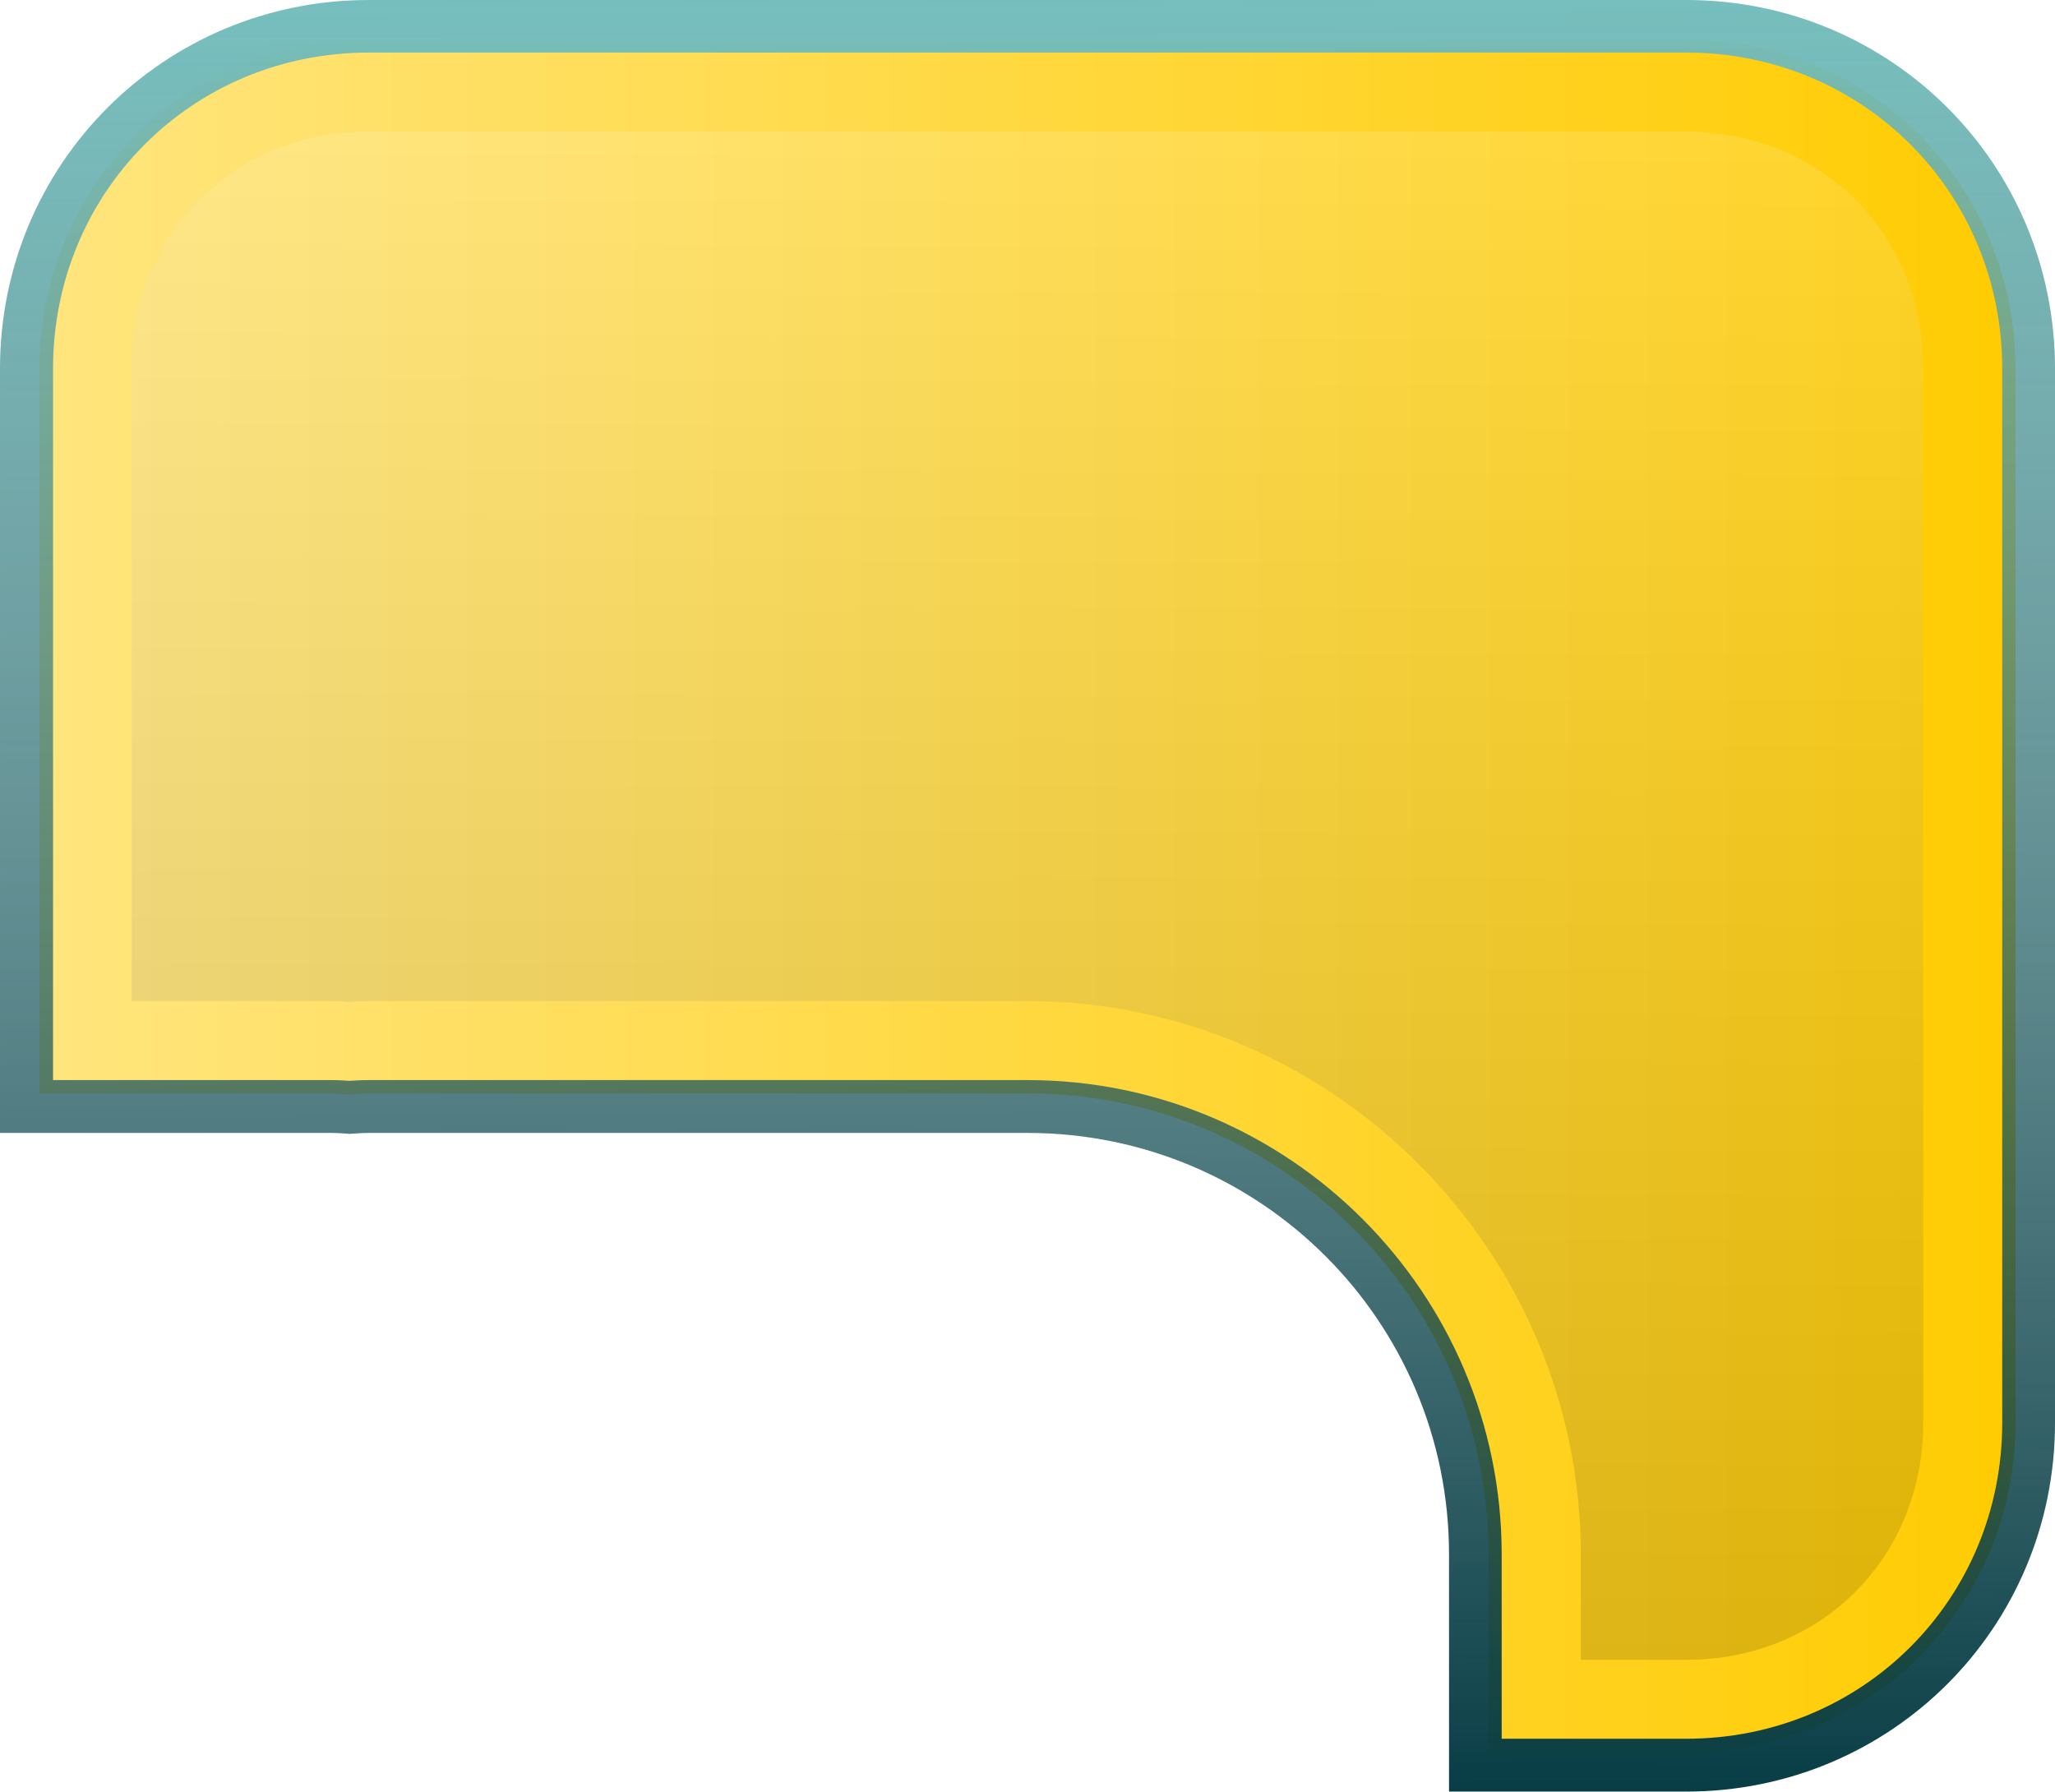
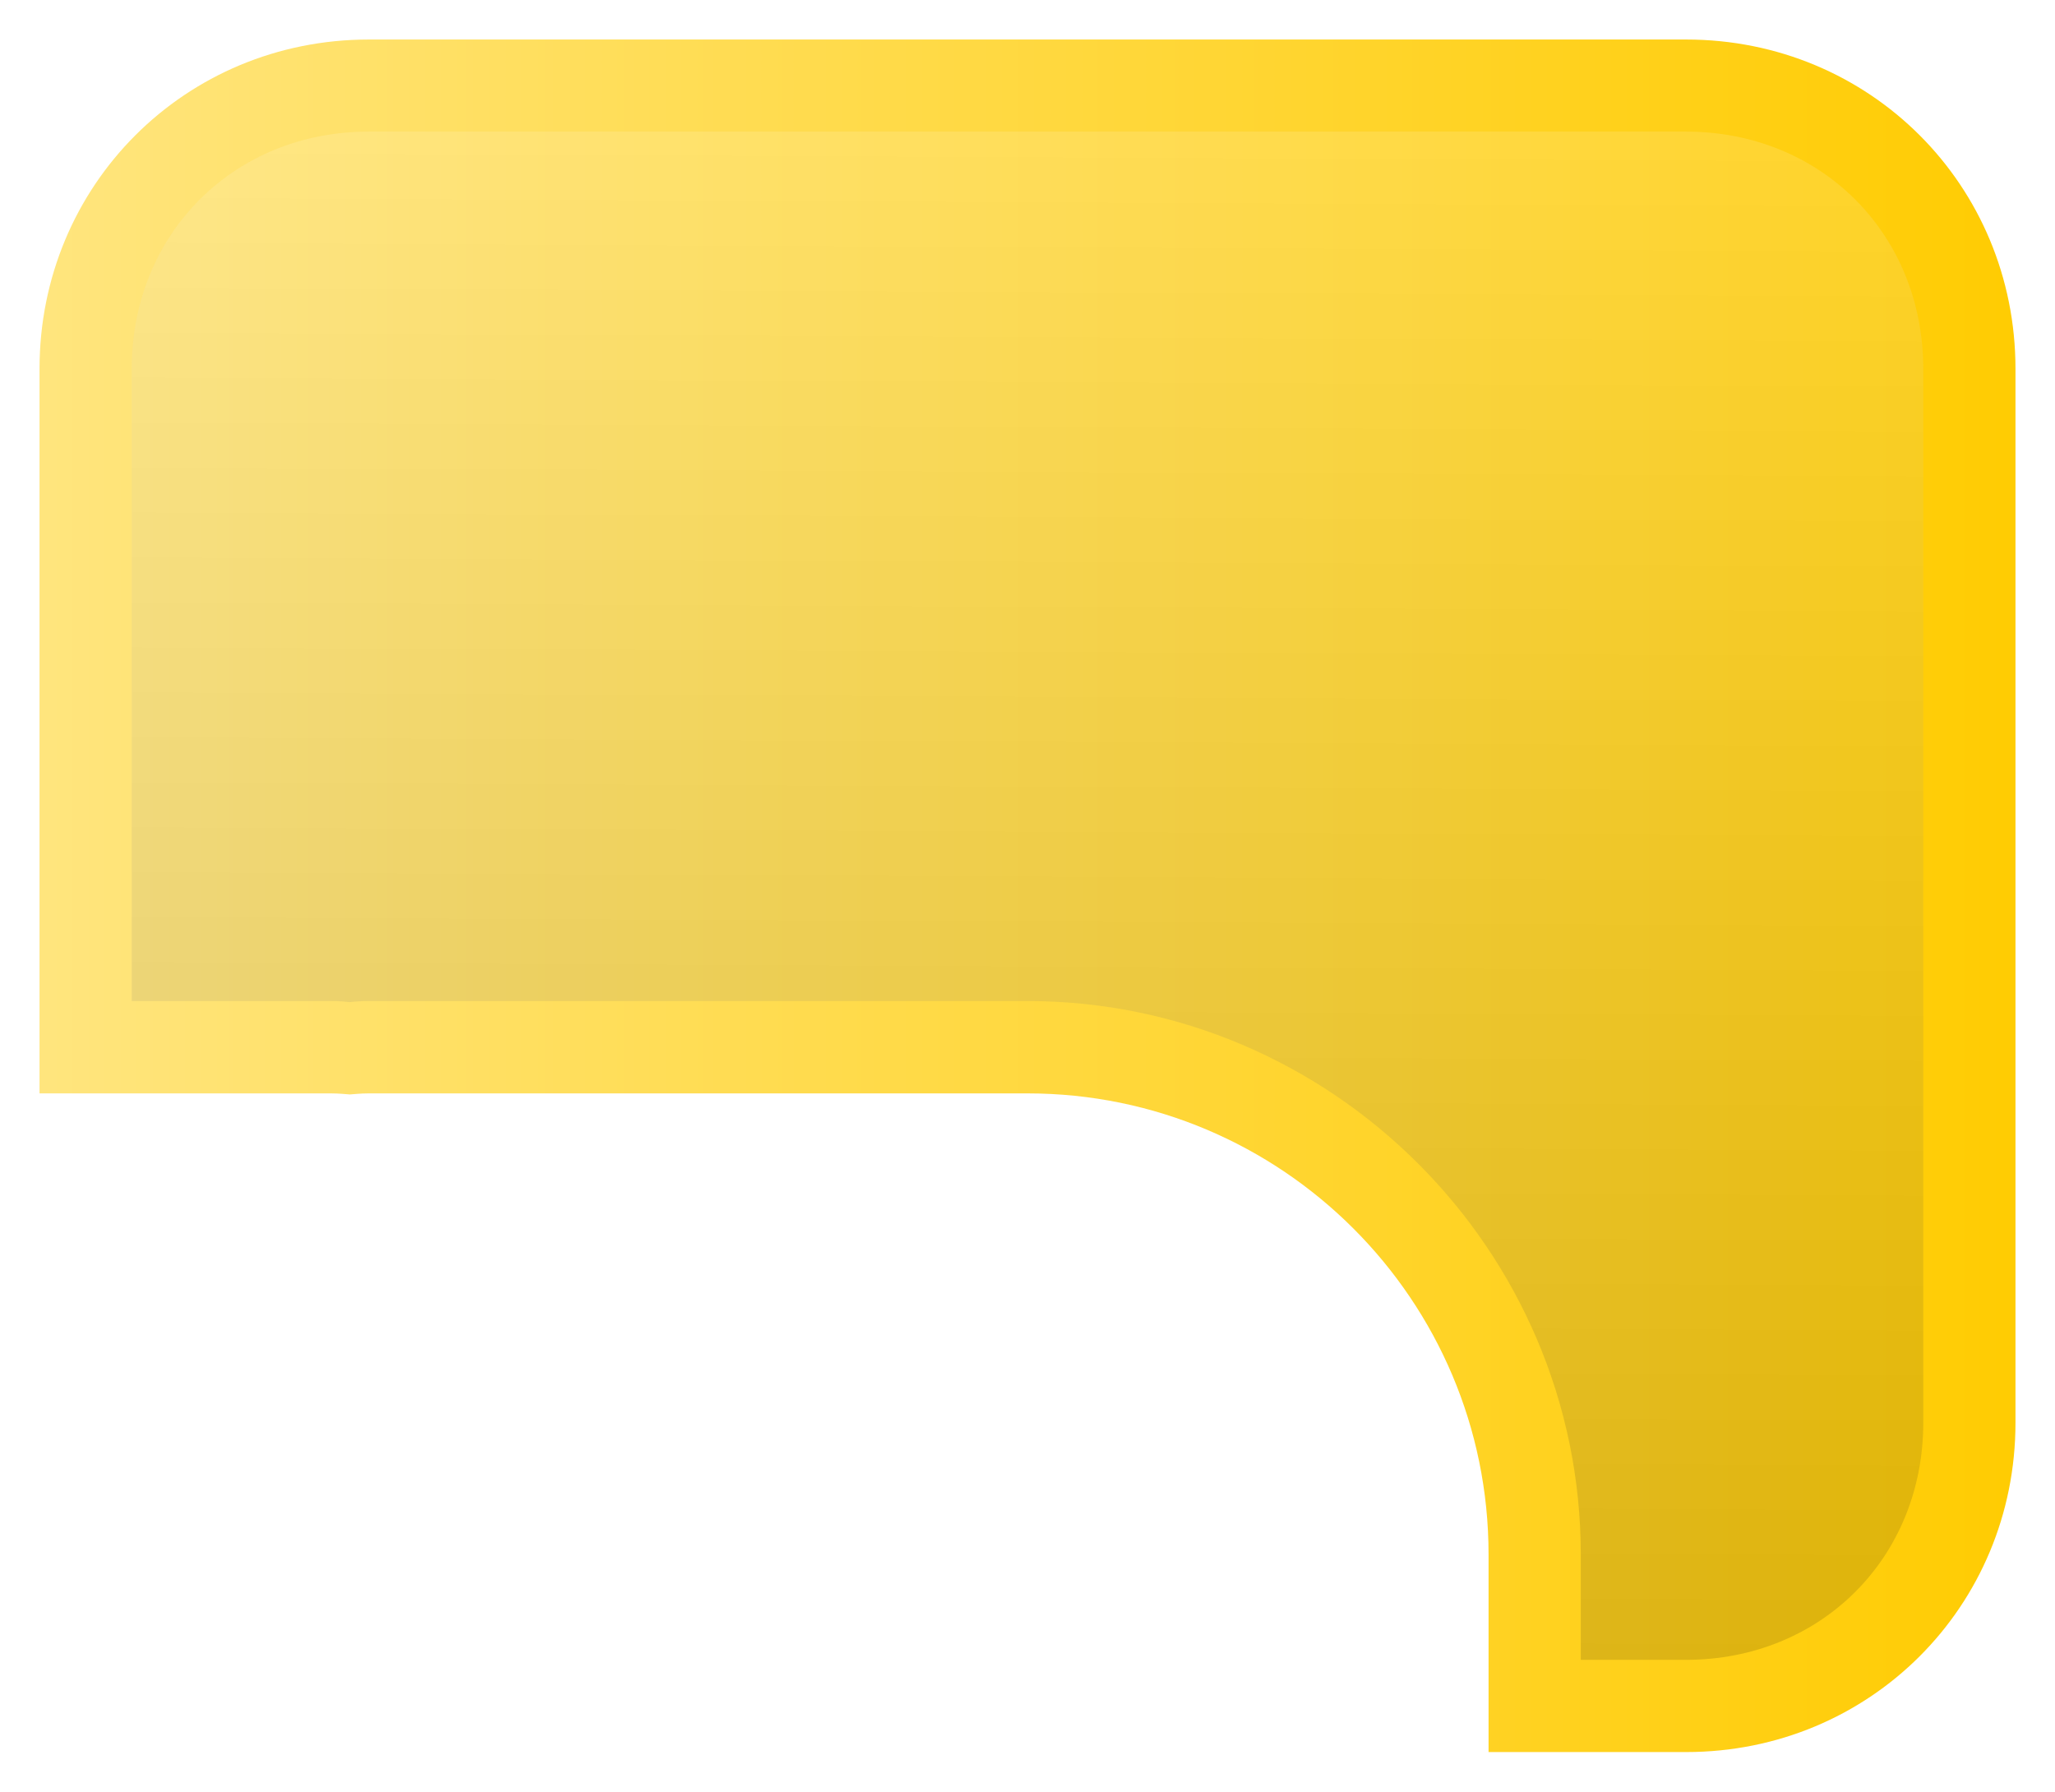
- <svg xmlns="http://www.w3.org/2000/svg" xmlns:xlink="http://www.w3.org/1999/xlink" width="15.6mm" height="13.6mm" viewBox="0 0 15.6 13.6" version="1.1" id="svg18095">
+ <svg xmlns="http://www.w3.org/2000/svg" xmlns:xlink="http://www.w3.org/1999/xlink" id="svg18095" version="1.1" viewBox="0 0 15.6 13.6" height="13.6mm" width="15.6mm">
  <defs id="defs18089">
-     <linearGradient xlink:href="#PianoYellow" id="linearGradient17114" gradientUnits="userSpaceOnUse" gradientTransform="translate(63.5,-28.00001)" x1="4.944" y1="50.056" x2="19.912" y2="50.056" />
+     <linearGradient y2="50.056" x2="19.912" y1="50.056" x1="4.944" gradientTransform="translate(-4.699972,233.7)" gradientUnits="userSpaceOnUse" id="linearGradient17114" xlink:href="#PianoYellow" />
    <linearGradient id="PianoYellow">
-       <stop id="stop15688" offset="0" style="stop-color:#ffe57e;stop-opacity:1" />
-       <stop id="stop15690" offset="1" style="stop-color:#ffcc03;stop-opacity:1" />
+       <stop style="stop-color:#ffe57e;stop-opacity:1" offset="0" id="stop15688" />
+       <stop style="stop-color:#ffcc03;stop-opacity:1" offset="1" id="stop15690" />
    </linearGradient>
-     <linearGradient xlink:href="#PianoRimLight" id="linearGradient17138" gradientUnits="userSpaceOnUse" gradientTransform="matrix(0.2645833,0,0,0.2645833,63.5,-28.00001)" x1="17.5" y1="187.634" x2="17.679" y2="239.419" />
-     <linearGradient id="PianoRimLight">
-       <stop style="stop-color:#76bfbe;stop-opacity:1" offset="0" id="stop15552" />
-       <stop style="stop-color:#76bfbe;stop-opacity:0" offset="1" id="stop15554" />
-     </linearGradient>
-     <linearGradient xlink:href="#PianoRimDark" id="linearGradient17150" gradientUnits="userSpaceOnUse" gradientTransform="matrix(0.2645833,0,0,0.2645833,63.5,-28.00001)" x1="17.5" y1="187.634" x2="17.679" y2="239.419" />
-     <linearGradient id="PianoRimDark">
-       <stop style="stop-color:#083d45;stop-opacity:0" offset="0" id="stop15418" />
-       <stop style="stop-color:#083d45;stop-opacity:1" offset="1" id="stop15420" />
-     </linearGradient>
-     <linearGradient xlink:href="#PianoHighlight" id="linearGradient17186" gradientUnits="userSpaceOnUse" gradientTransform="translate(63.5,-28.00001)" x1="5.795" y1="50.718" x2="5.737" y2="62.293" />
+     <linearGradient y2="62.293" x2="5.737" y1="50.718" x1="5.795" gradientTransform="translate(-4.699972,233.7)" gradientUnits="userSpaceOnUse" id="linearGradient17186" xlink:href="#PianoHighlight" />
    <linearGradient id="PianoHighlight">
-       <stop style="stop-color:#ffffff;stop-opacity:0.133" offset="0" id="stop15558" />
-       <stop style="stop-color:#000000;stop-opacity:0.133" offset="1" id="stop15560" />
+       <stop id="stop15558" offset="0" style="stop-color:#ffffff;stop-opacity:0.133" />
+       <stop id="stop15560" offset="1" style="stop-color:#000000;stop-opacity:0.133" />
    </linearGradient>
  </defs>
-   <g id="layer1" transform="translate(0,-283.4)">
-     <g transform="translate(-68.19997,261.7)" style="display:inline" id="g17295">
-       <path style="display:inline;opacity:1;fill:url(#linearGradient17114);fill-opacity:1;stroke:none;stroke-width:0.5;stroke-linejoin:round;stroke-miterlimit:4;stroke-dasharray:none;stroke-opacity:1;paint-order:fill markers stroke" d="m 71,22 c -1.394,0 -2.5,1.106 -2.5,2.5 v 5.5 h 2.209 c 0.067,0 0.115,0.006 0.147,0.008 0.033,-0.002 0.079,-0.008 0.144,-0.008 h 5 c 1.931,0 3.5,1.569 3.5,3.5 v 1.5 h 1.5 c 1.394,0 2.5,-1.106 2.5,-2.5 v -8 c 0,-1.394 -1.105,-2.5 -2.5,-2.5 z" id="path17018" />
-       <path style="display:inline;opacity:1;fill:url(#linearGradient17138);fill-opacity:1;stroke:none;stroke-width:0.5;stroke-linejoin:round;stroke-miterlimit:4;stroke-dasharray:none;stroke-opacity:1;paint-order:fill markers stroke" d="m 71,21.7 c -1.555,0 -2.8,1.245 -2.8,2.8 v 5.8 h 2.508 c 0.059,0 0.106,0.004 0.146,0.007 0.04,-0.002 0.087,-0.007 0.146,-0.007 h 5 c 1.769,0 3.2,1.43 3.2,3.2 V 35.3 h 1.8 c 1.555,0 2.8,-1.245 2.8,-2.8 v -8 c 0,-1.555 -1.245,-2.8 -2.8,-2.8 z m -5.29e-4,0.399 h 10 c 1.341,0 2.4,1.059 2.4,2.4 v 8 c 0,1.341 -1.059,2.4 -2.4,2.4 h -1.4 v -1.4 c 0,-1.985 -1.614,-3.6 -3.599,-3.6 h -5 c -0.068,0 -0.114,0.004 -0.146,0.006 -0.031,-0.002 -0.077,-0.006 -0.145,-0.006 h -2.107 v -5.4 c 0,-1.341 1.057,-2.4 2.398,-2.4 z" id="path17042" />
-       <path id="path17054" d="m 71,21.7 c -1.555,0 -2.8,1.245 -2.8,2.8 v 5.8 h 2.508 c 0.059,0 0.106,0.004 0.146,0.007 0.04,-0.002 0.087,-0.007 0.146,-0.007 h 5 c 1.769,0 3.2,1.43 3.2,3.2 V 35.3 h 1.8 c 1.555,0 2.8,-1.245 2.8,-2.8 v -8 c 0,-1.555 -1.245,-2.8 -2.8,-2.8 z m -5.17e-4,0.399 h 10 c 1.341,0 2.4,1.059 2.4,2.4 v 8 c 0,1.341 -1.059,2.4 -2.4,2.4 h -1.4 v -1.4 c 0,-1.985 -1.614,-3.6 -3.599,-3.6 h -5 c -0.068,0 -0.114,0.004 -0.146,0.006 -0.031,-0.002 -0.077,-0.006 -0.145,-0.006 h -2.107 v -5.4 c 0,-1.341 1.057,-2.4 2.398,-2.4 z" style="display:inline;opacity:1;fill:url(#linearGradient17150);fill-opacity:1;stroke:none;stroke-width:0.5;stroke-linejoin:round;stroke-miterlimit:4;stroke-dasharray:none;stroke-opacity:1;paint-order:fill markers stroke" />
-       <path style="display:inline;opacity:1;fill:url(#linearGradient17186);fill-opacity:1;stroke:none;stroke-width:0.5;stroke-linejoin:round;stroke-miterlimit:4;stroke-dasharray:none;stroke-opacity:1;paint-order:fill markers stroke" d="m 70.999,22.699 c -1.024,0 -1.799,0.776 -1.799,1.801 v 4.799 h 1.508 c 0.081,0 0.118,0.005 0.146,0.008 0.027,-0.003 0.064,-0.008 0.145,-0.008 h 5 c 2.31,0 4.201,1.891 4.201,4.201 v 0.8 h 0.799 c 1.025,0 1.801,-0.776 1.801,-1.8 v -8 c 0,-1.025 -0.776,-1.801 -1.801,-1.801 z" id="path17090" />
-     </g>
+   <g transform="translate(0,-283.4)" id="layer1">
+     <path style="display:inline;fill:url(#linearGradient17114);fill-opacity:1;stroke:none;stroke-width:0.5;stroke-linejoin:round;stroke-miterlimit:4;stroke-dasharray:none;stroke-opacity:1;paint-order:fill markers stroke" d="m 2.8,283.7 c -1.394,0 -2.5,1.106 -2.5,2.5 v 5.5 h 2.209 c 0.067,0 0.115,0.006 0.147,0.008 0.033,-0.002 0.079,-0.008 0.144,-0.008 H 7.8 c 1.931,0 3.5,1.569 3.5,3.5 v 1.5 h 1.5 c 1.394,0 2.5,-1.106 2.5,-2.5 v -8 c 0,-1.394 -1.105,-2.5 -2.5,-2.5 z" id="path17018" />
+     <path style="display:inline;fill:url(#linearGradient17186);fill-opacity:1;stroke:none;stroke-width:0.5;stroke-linejoin:round;stroke-miterlimit:4;stroke-dasharray:none;stroke-opacity:1;paint-order:fill markers stroke" d="m 2.799,284.399 c -1.024,0 -1.799,0.776 -1.799,1.801 v 4.799 h 1.508 c 0.081,0 0.118,0.005 0.146,0.008 0.027,-0.002 0.064,-0.008 0.145,-0.008 h 5 c 2.31,0 4.201,1.891 4.201,4.201 v 0.8 h 0.799 c 1.025,0 1.801,-0.776 1.801,-1.8 v -8 c 0,-1.025 -0.776,-1.801 -1.801,-1.801 z" id="path17090" />
  </g>
</svg>
